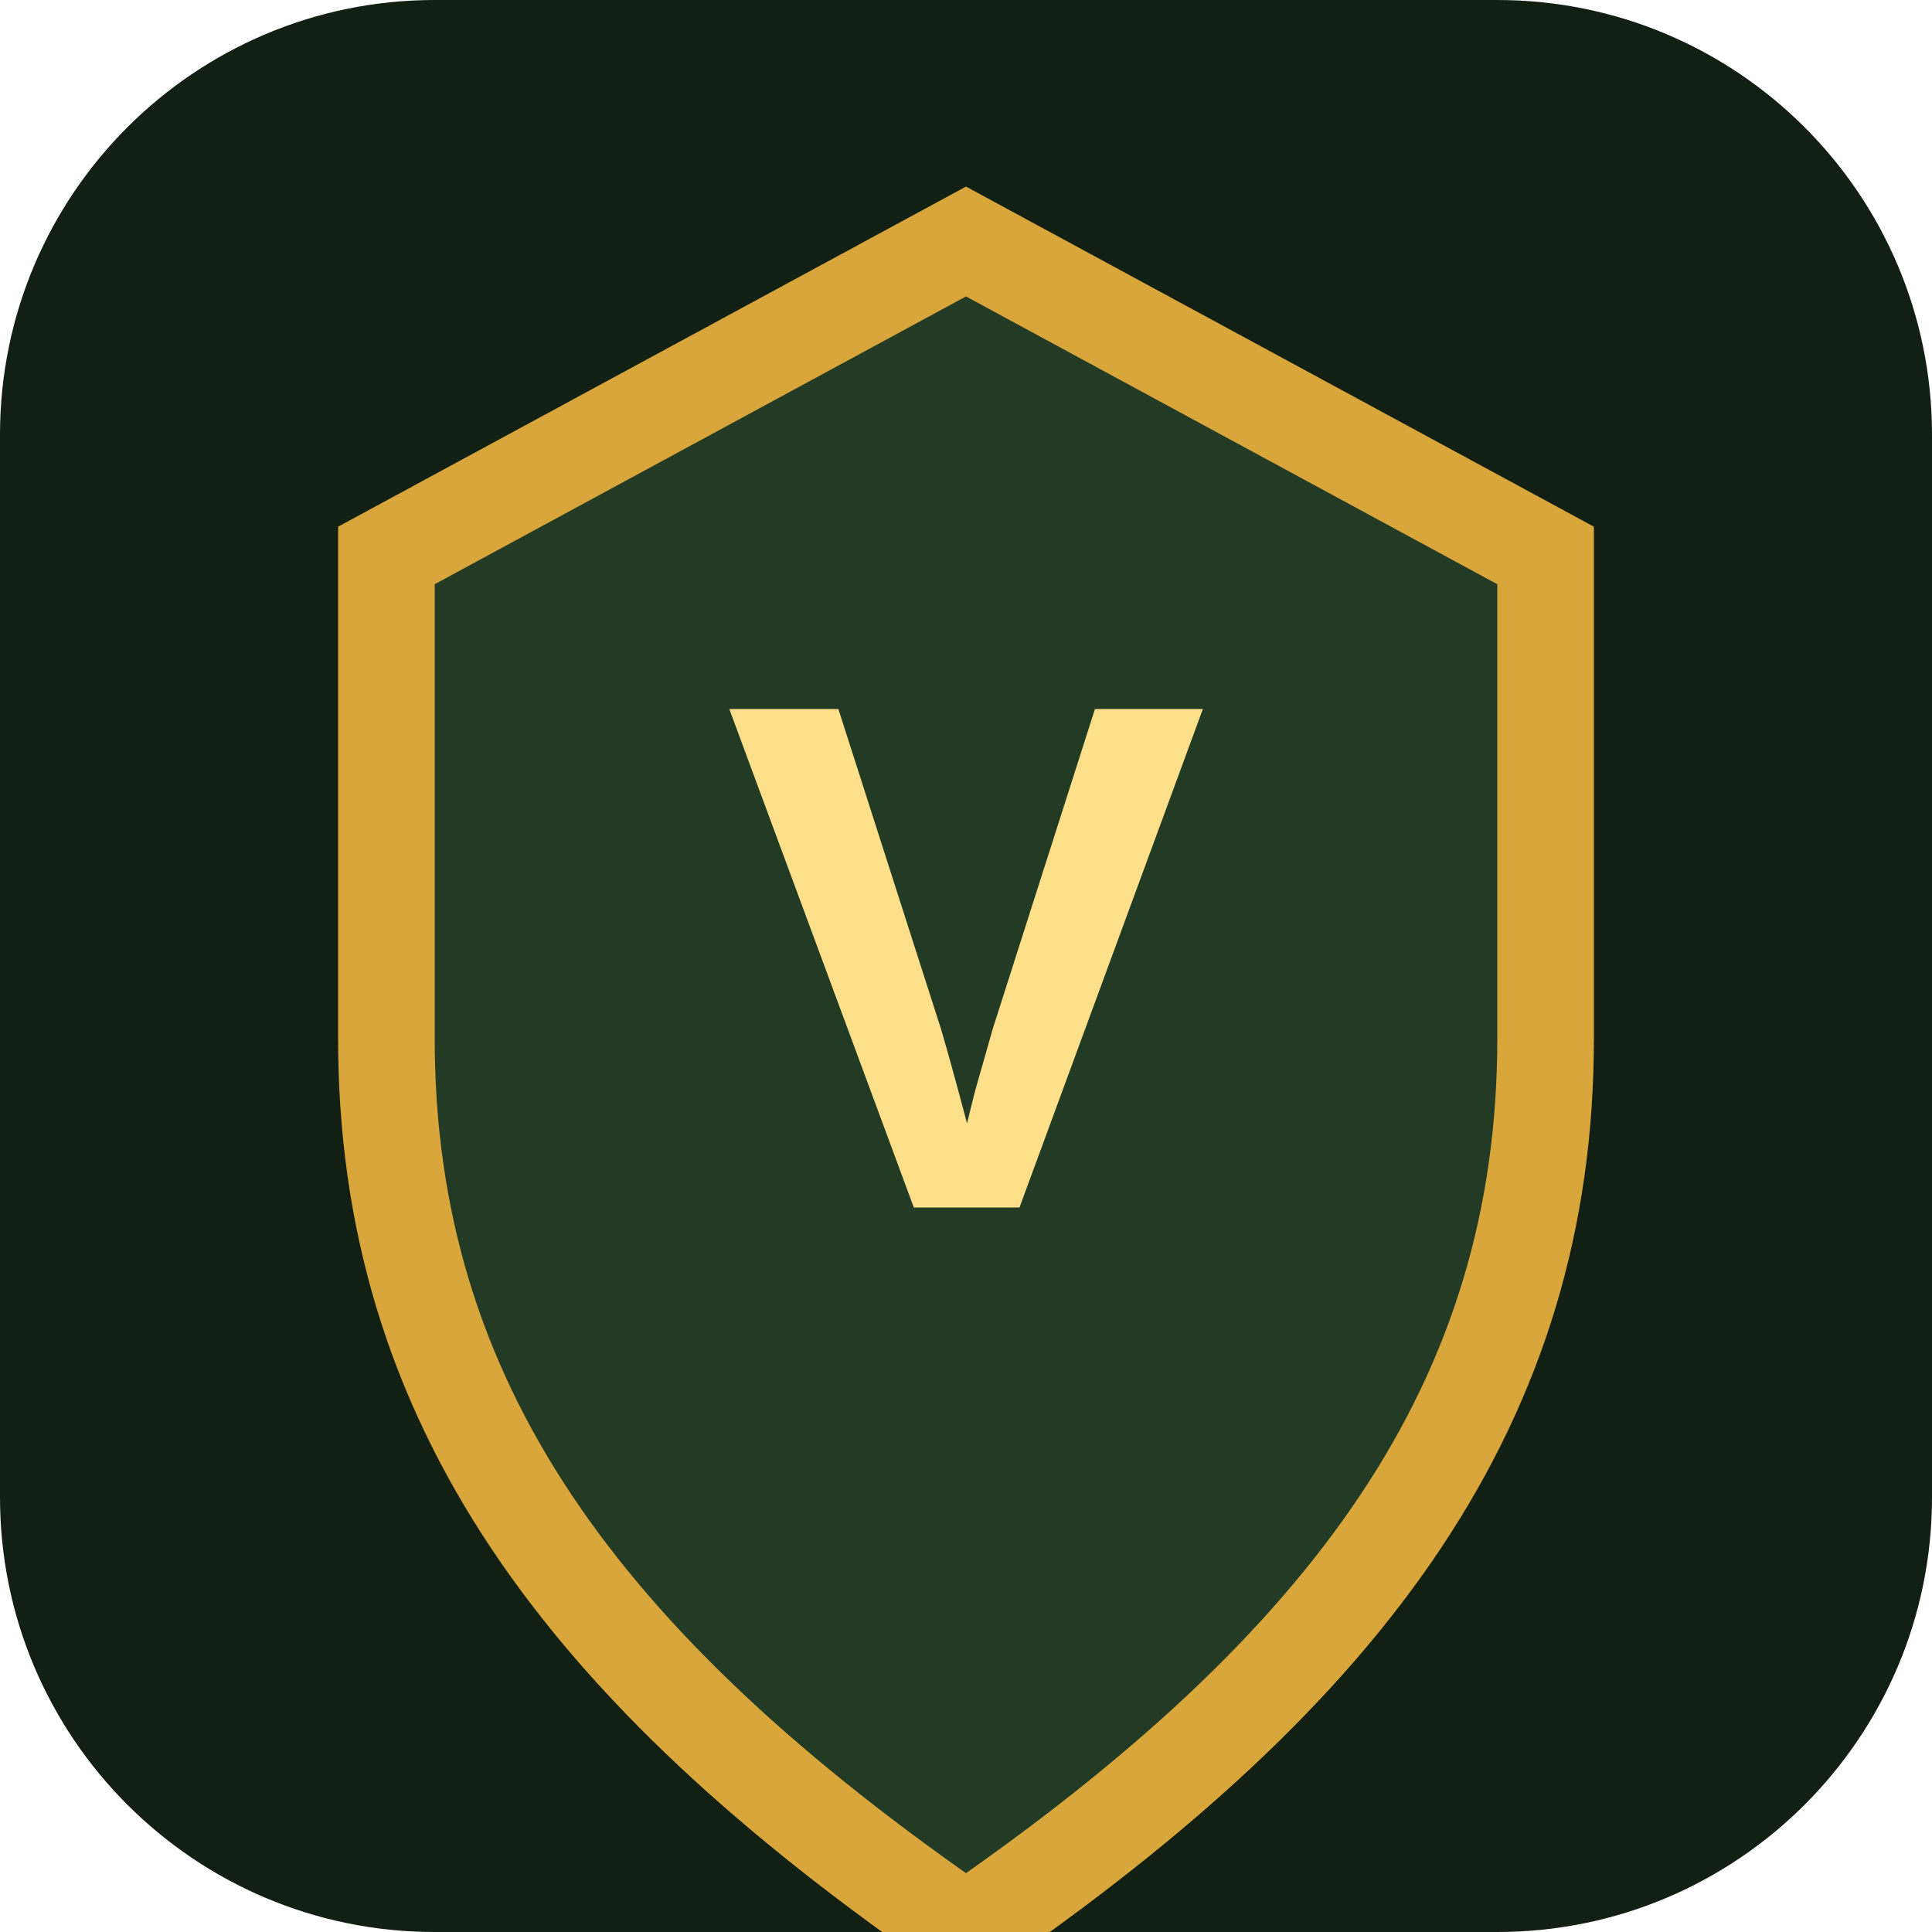
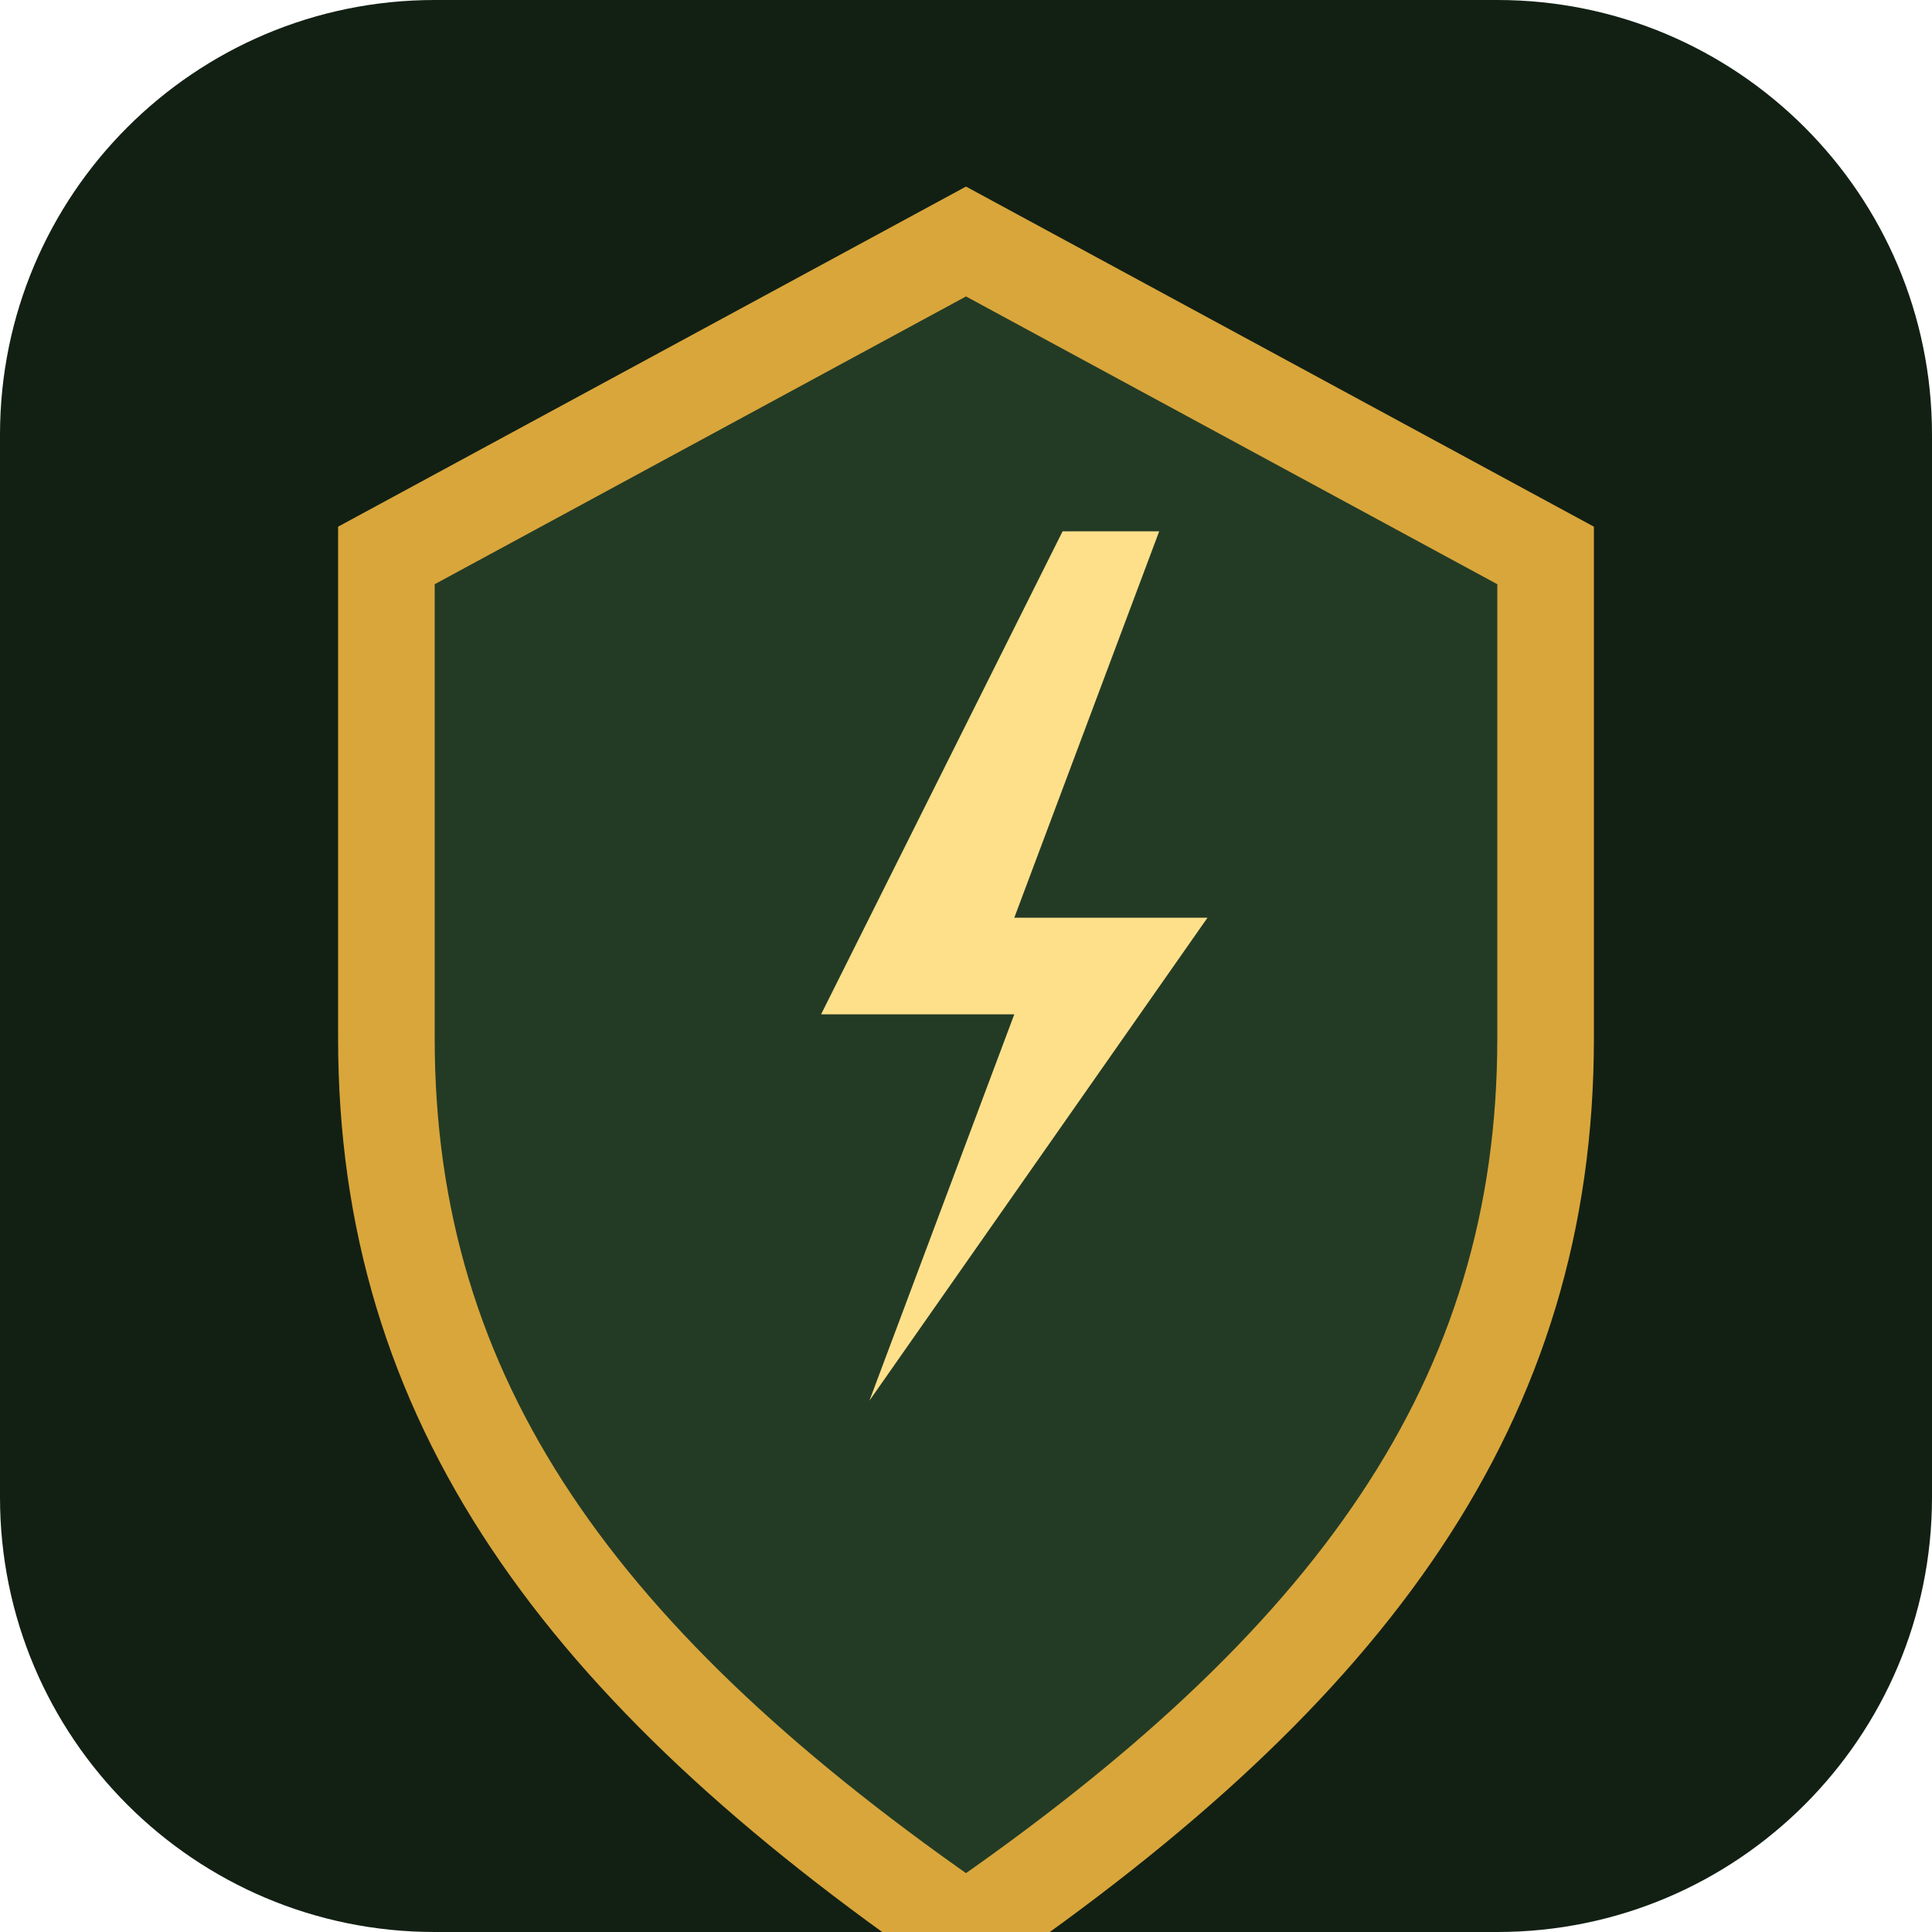
<svg xmlns="http://www.w3.org/2000/svg" viewBox="0 0 80 80" role="img" aria-label="vanguard badge">
  <rect width="80" height="80" rx="18" fill="#122014" />
  <path d="M40 10 64 23v20c0 15-8 26-24 37-16-11-24-22-24-37V23z" fill="#233b25" stroke="#d9a63b" stroke-width="4" />
-   <text x="40" y="50" text-anchor="middle" font-size="30" font-family="Arial, sans-serif" font-weight="900" fill="#ffe08a">V</text>
+   <g fill="#ffe08a">
+     <polygon points="44,22 34,42 42,42 36,58 50,38 42,38 48,22" />
+   </g>
</svg>
